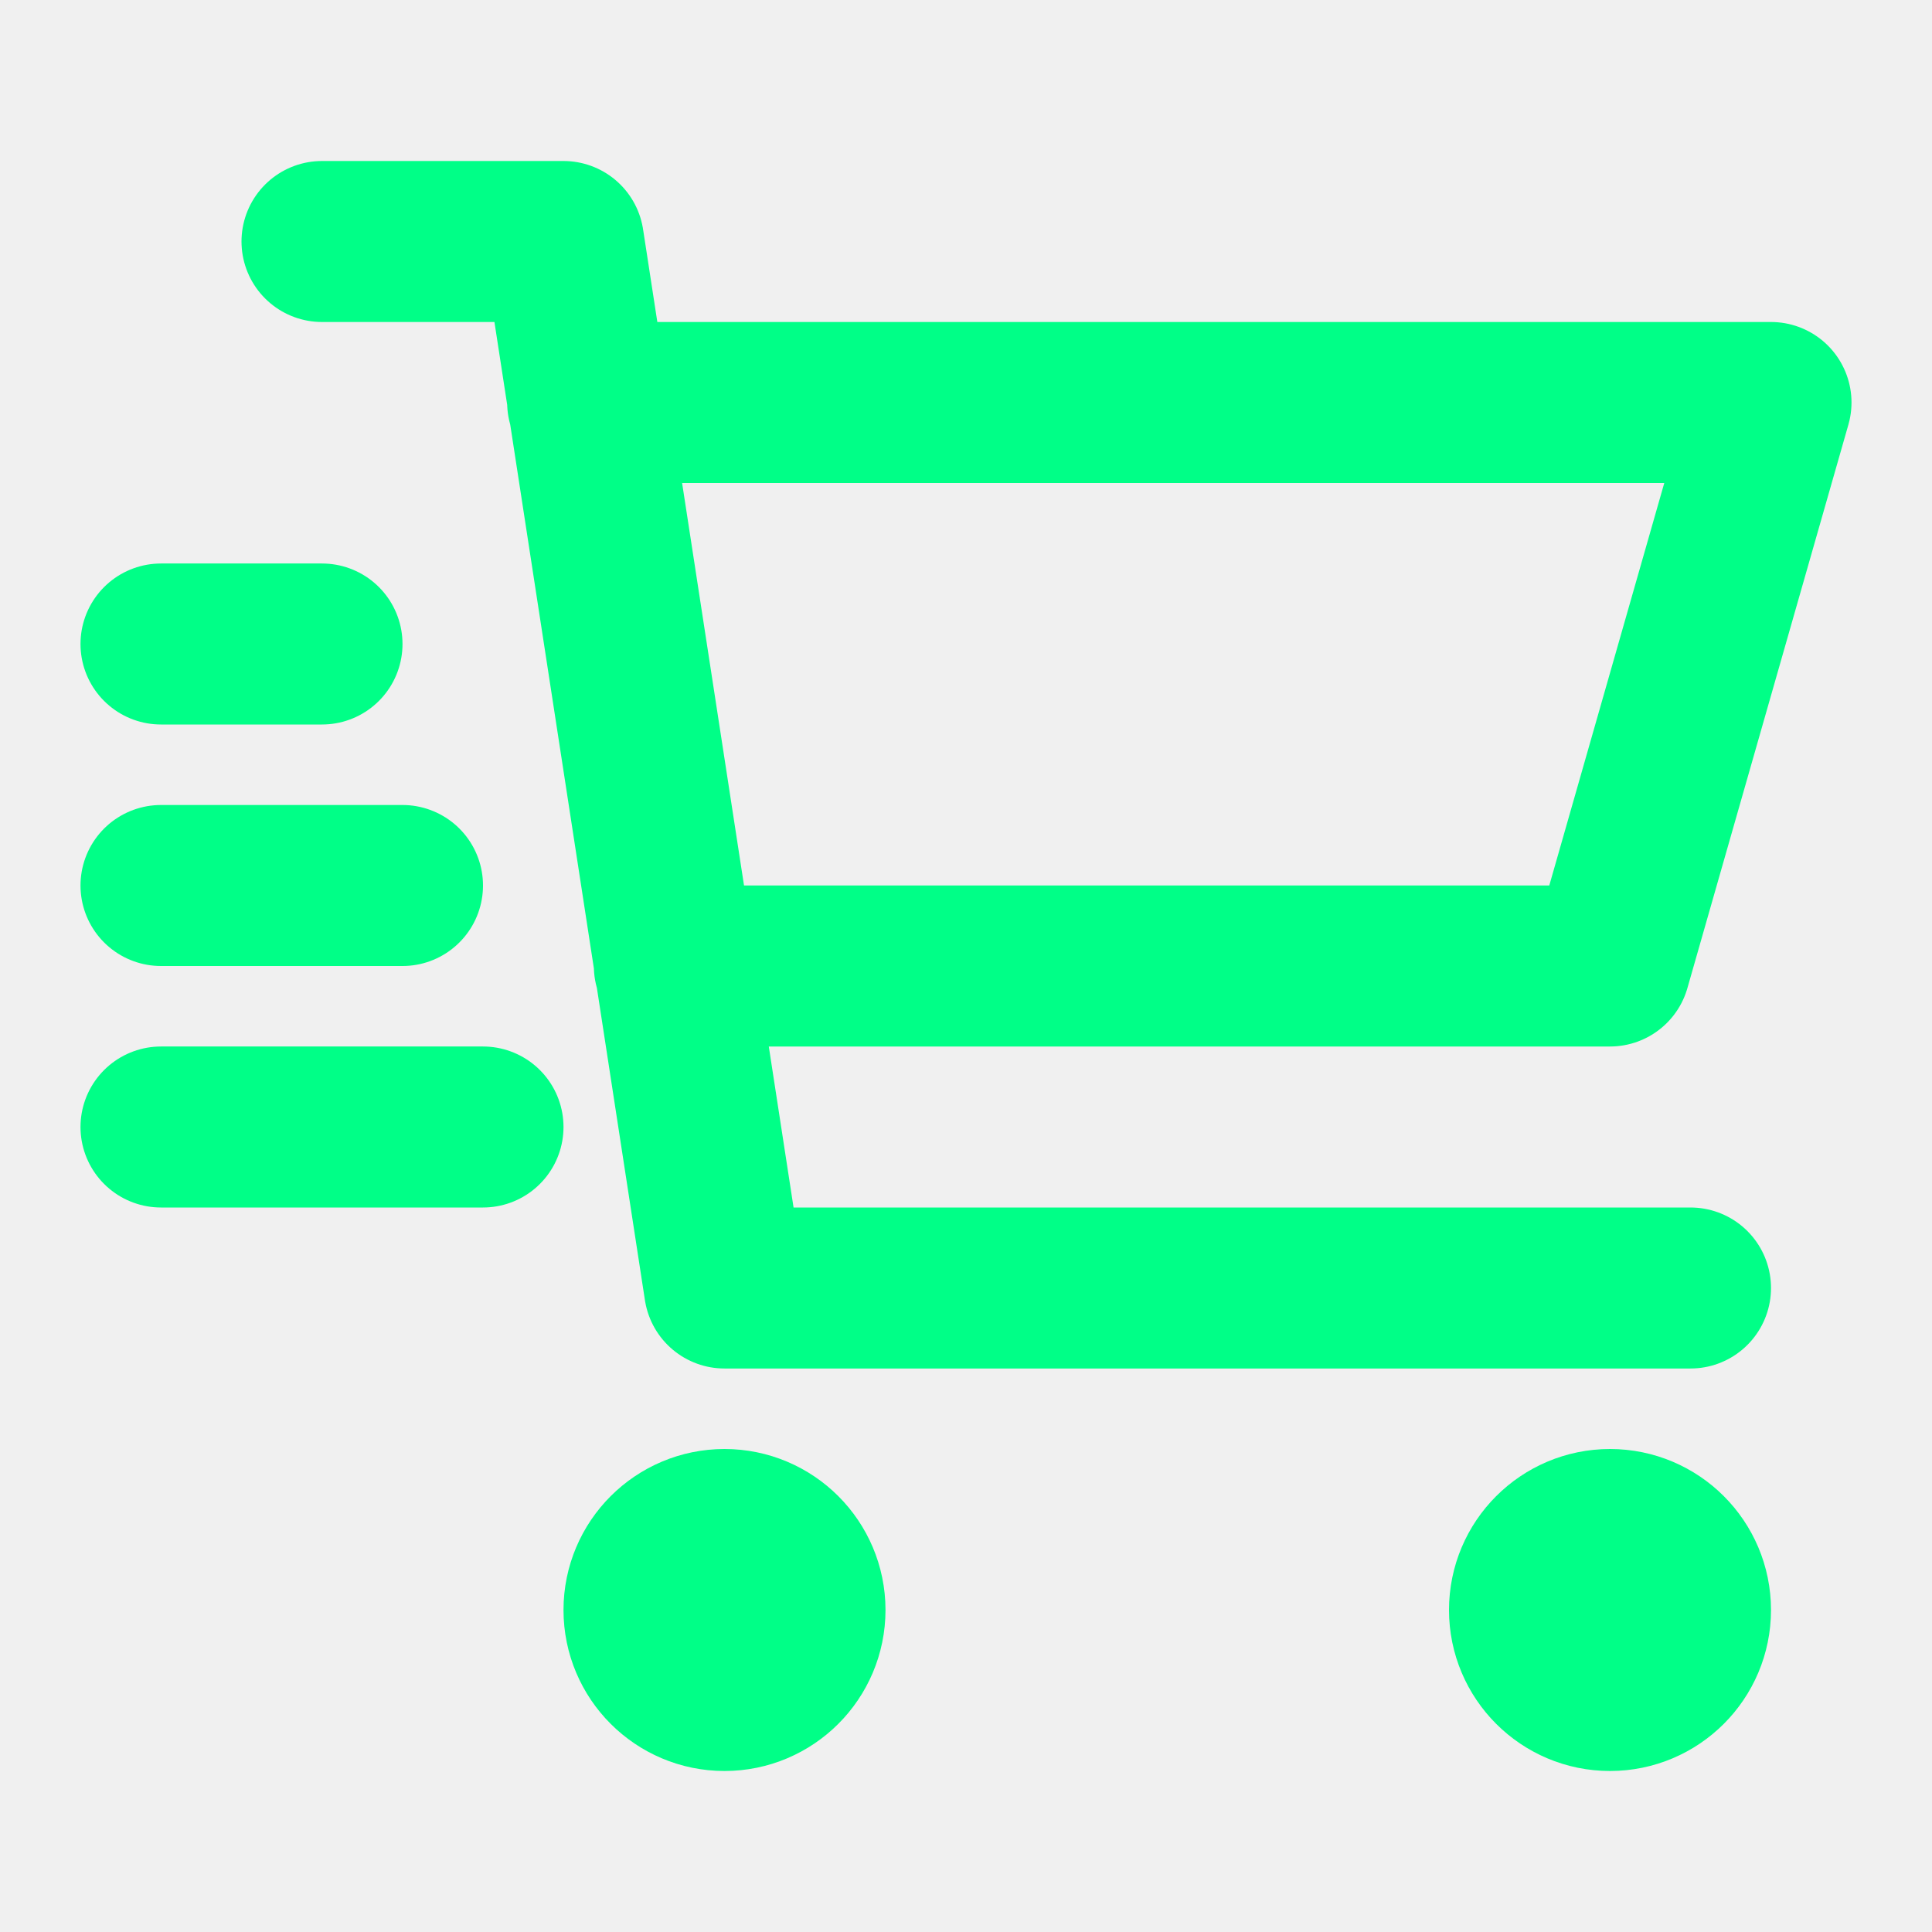
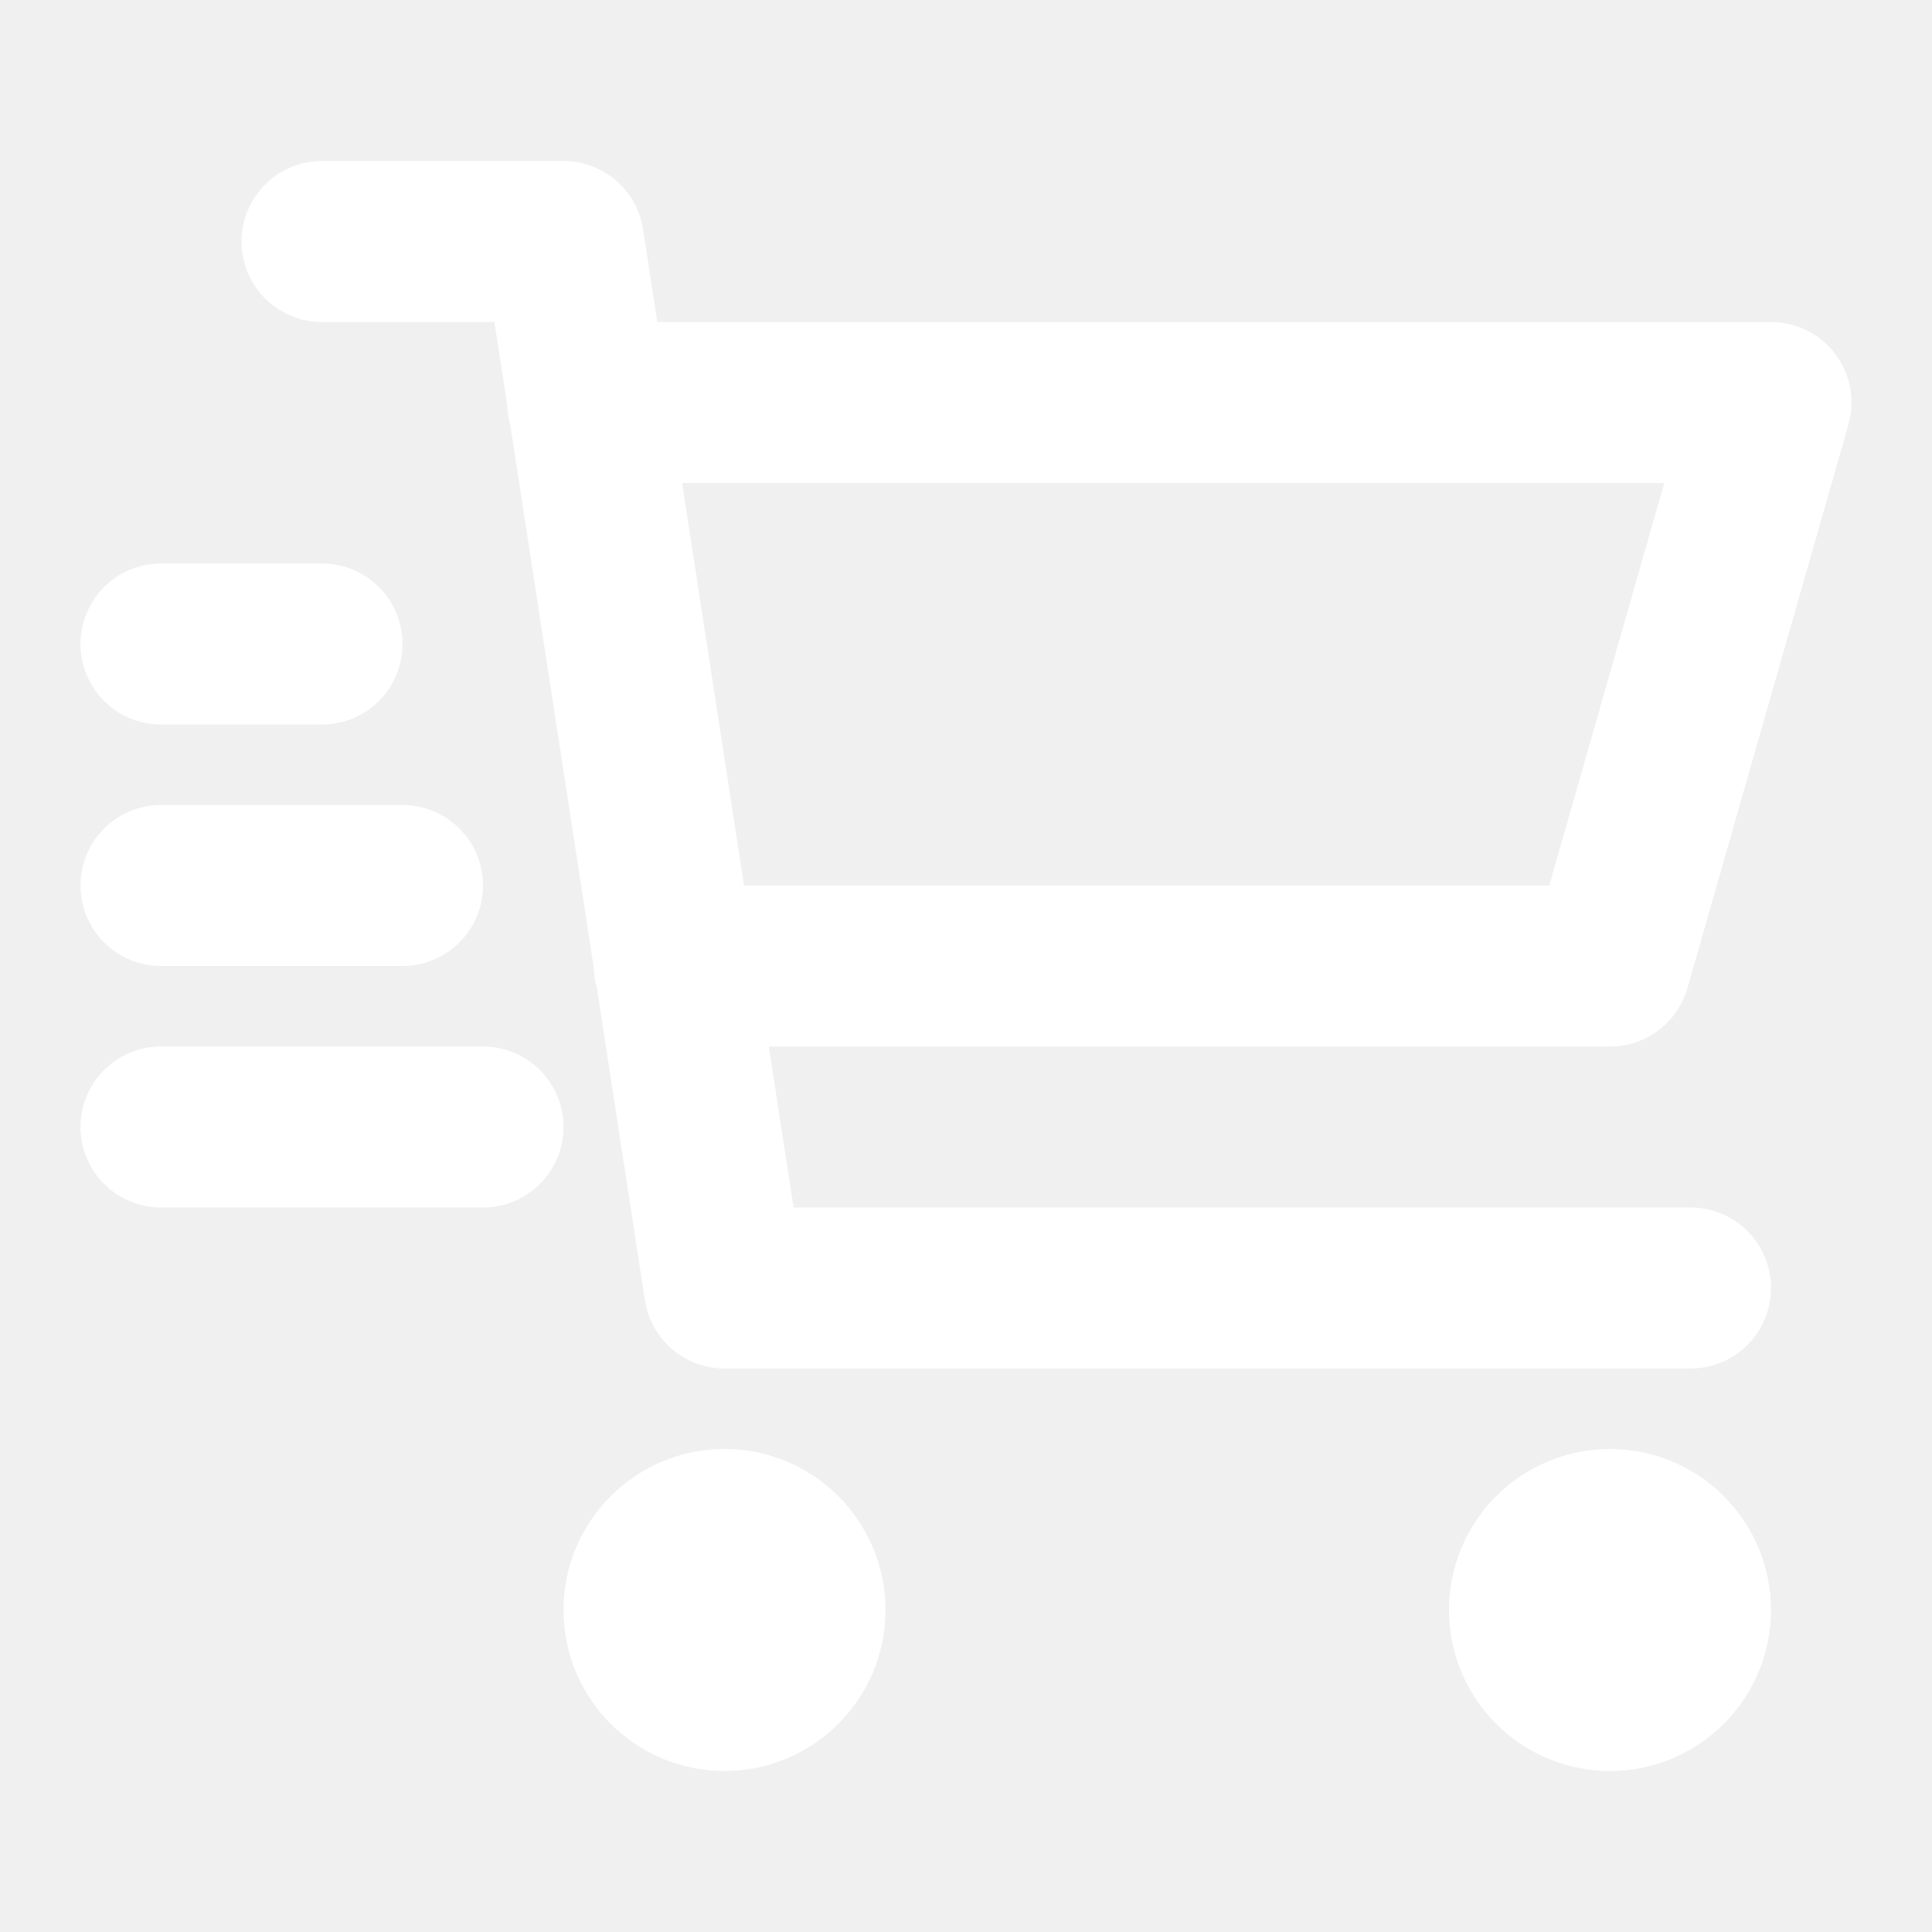
<svg xmlns="http://www.w3.org/2000/svg" width="800px" height="800px" viewBox="0 0 24 24" fill="none">
  <g id="SVGRepo_bgCarrier" stroke-width="0" />
  <g id="SVGRepo_tracerCarrier" stroke-linecap="round" stroke-linejoin="round" />
  <g id="SVGRepo_iconCarrier">
-     <path d="M7.3 5H22L20 12H8.377M21 16H9L7 3H4M4 8H2M5 11H2M6 14H2M10 20C10 20.552 9.552 21 9 21C8.448 21 8 20.552 8 20C8 19.448 8.448 19 9 19C9.552 19 10 19.448 10 20ZM21 20C21 20.552 20.552 21 20 21C19.448 21 19 20.552 19 20C19 19.448 19.448 19 20 19C20.552 19 21 19.448 21 20Z" stroke="#00FF87" stroke-width="2" stroke-linecap="round" stroke-linejoin="round" />
+     <path d="M7.3 5H22L20 12H8.377M21 16H9L7 3H4M4 8H2M5 11H2M6 14H2M10 20C10 20.552 9.552 21 9 21C8.448 21 8 20.552 8 20C8 19.448 8.448 19 9 19C9.552 19 10 19.448 10 20ZM21 20C21 20.552 20.552 21 20 21C19.448 21 19 20.552 19 20C19 19.448 19.448 19 20 19C20.552 19 21 19.448 21 20Z" stroke="#ffffff" stroke-width="2" stroke-linecap="round" stroke-linejoin="round" />
  </g>
</svg>
